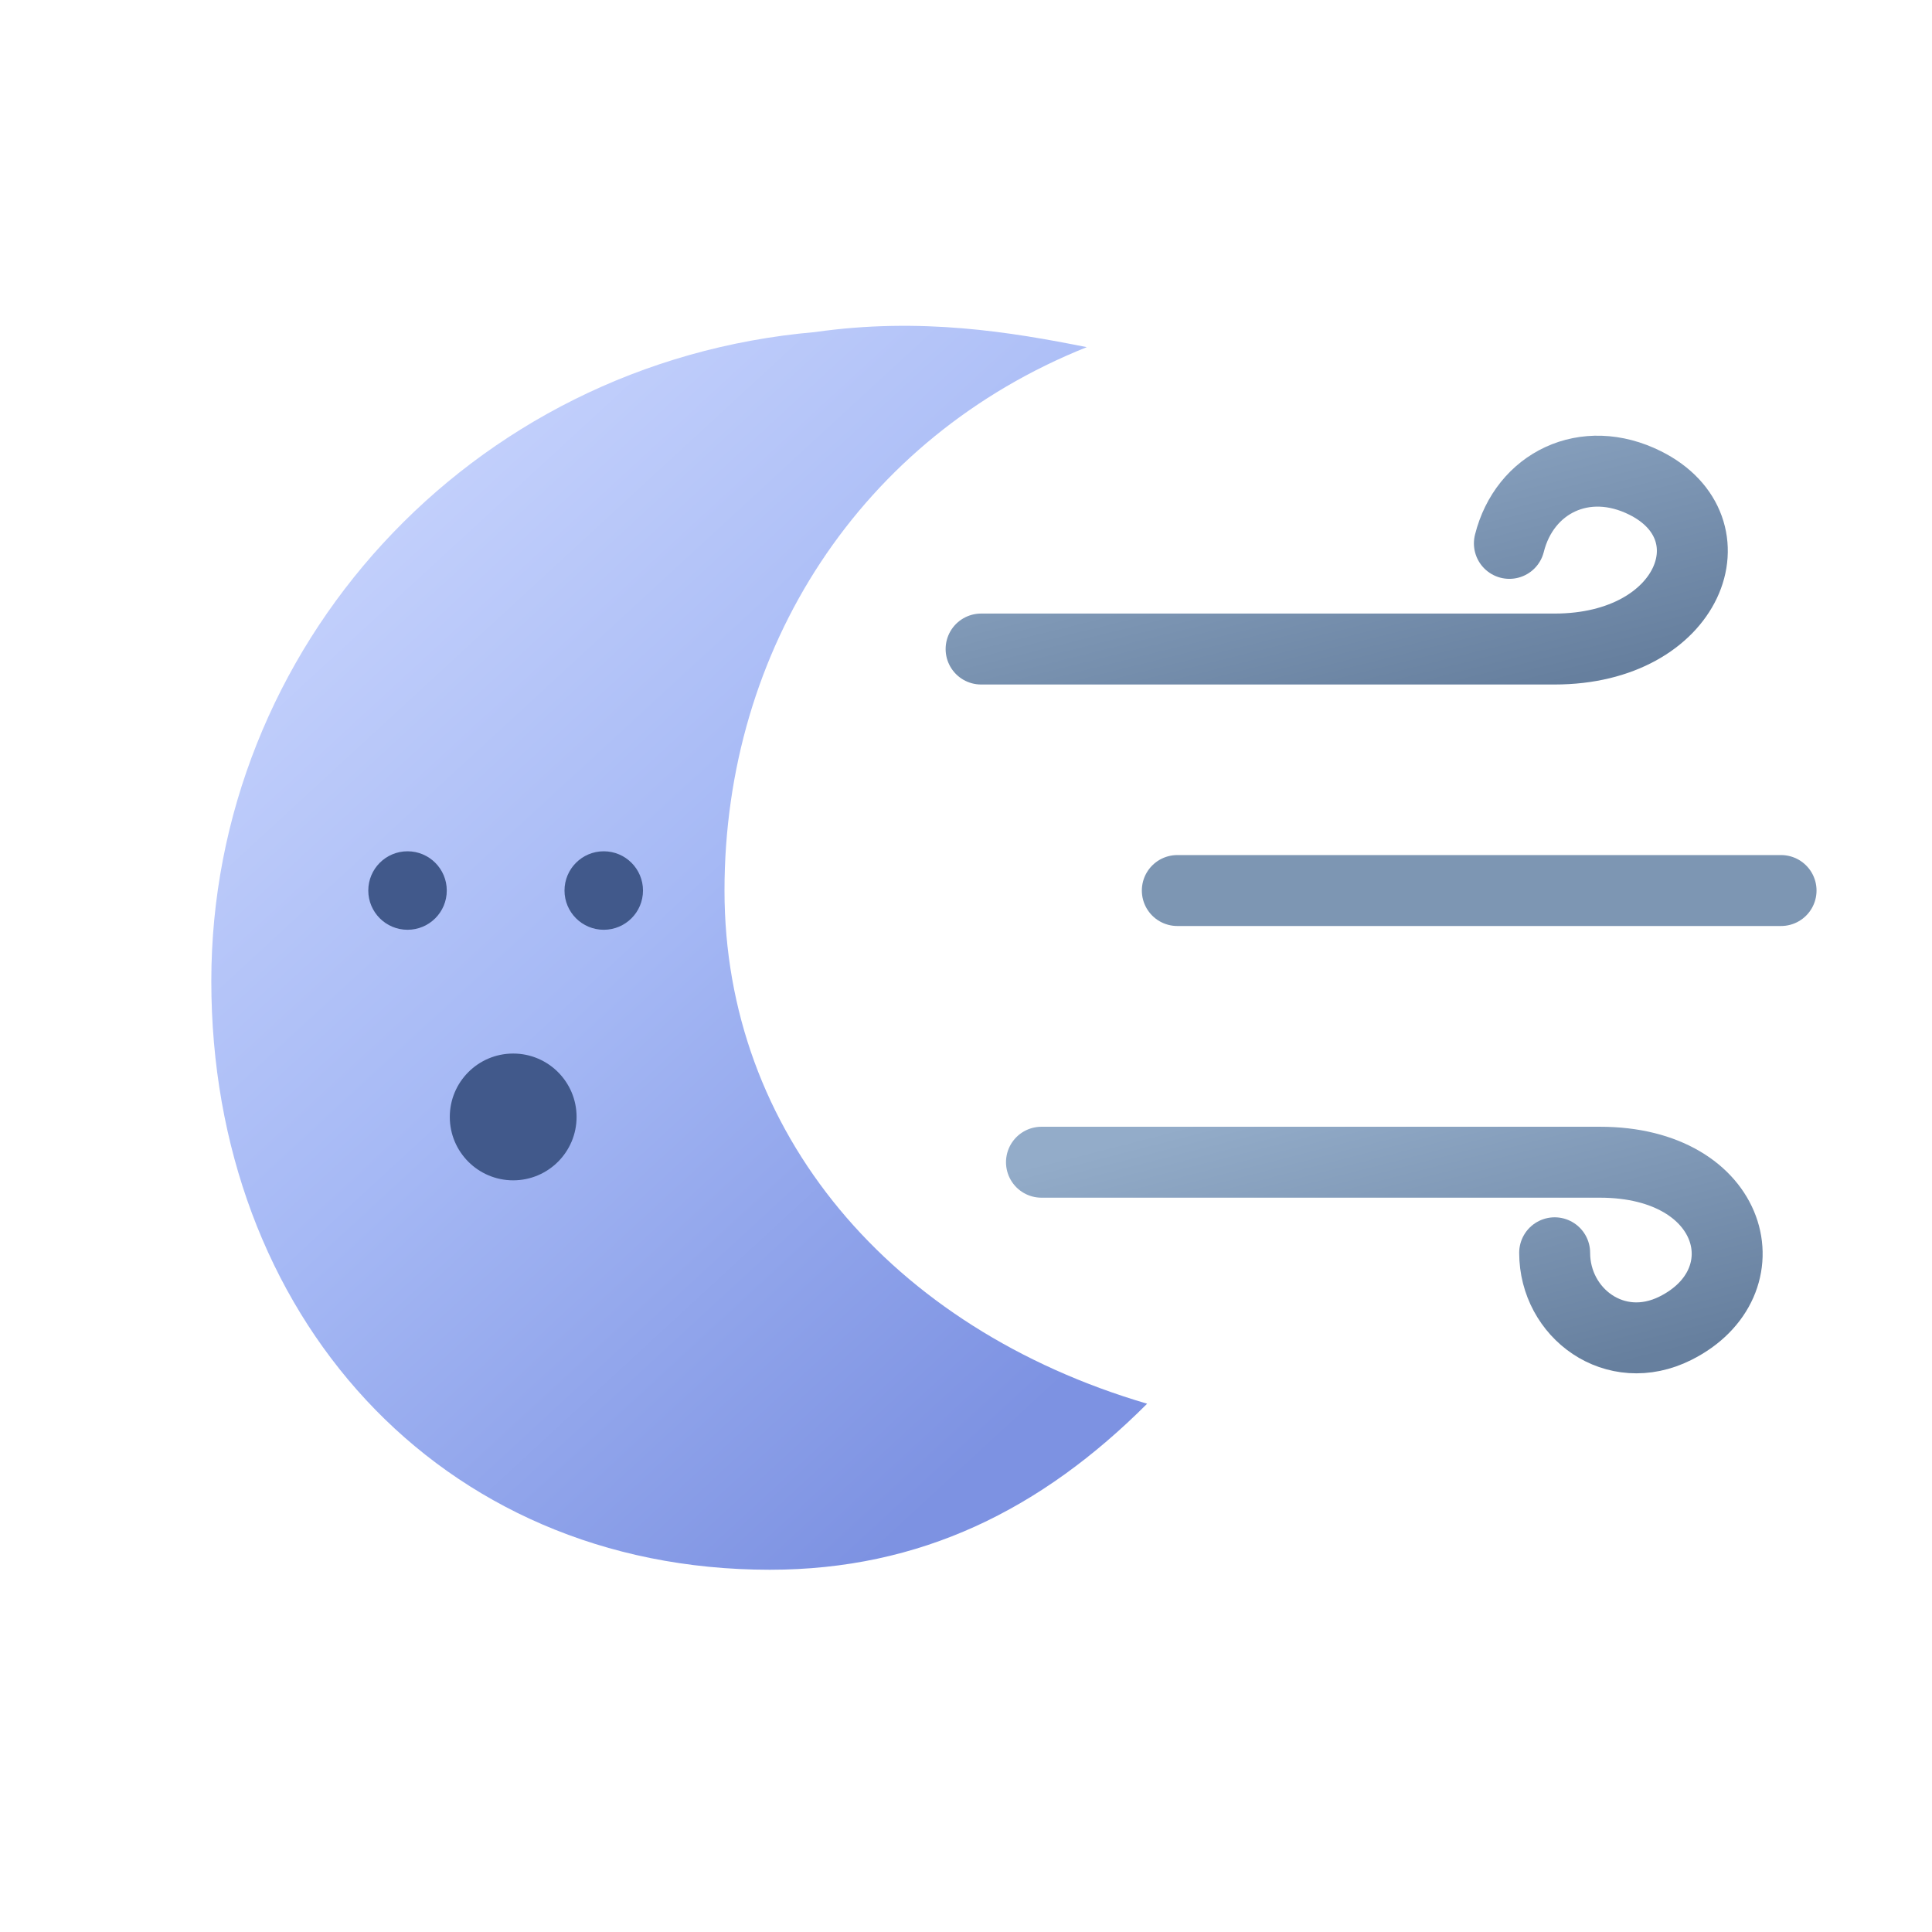
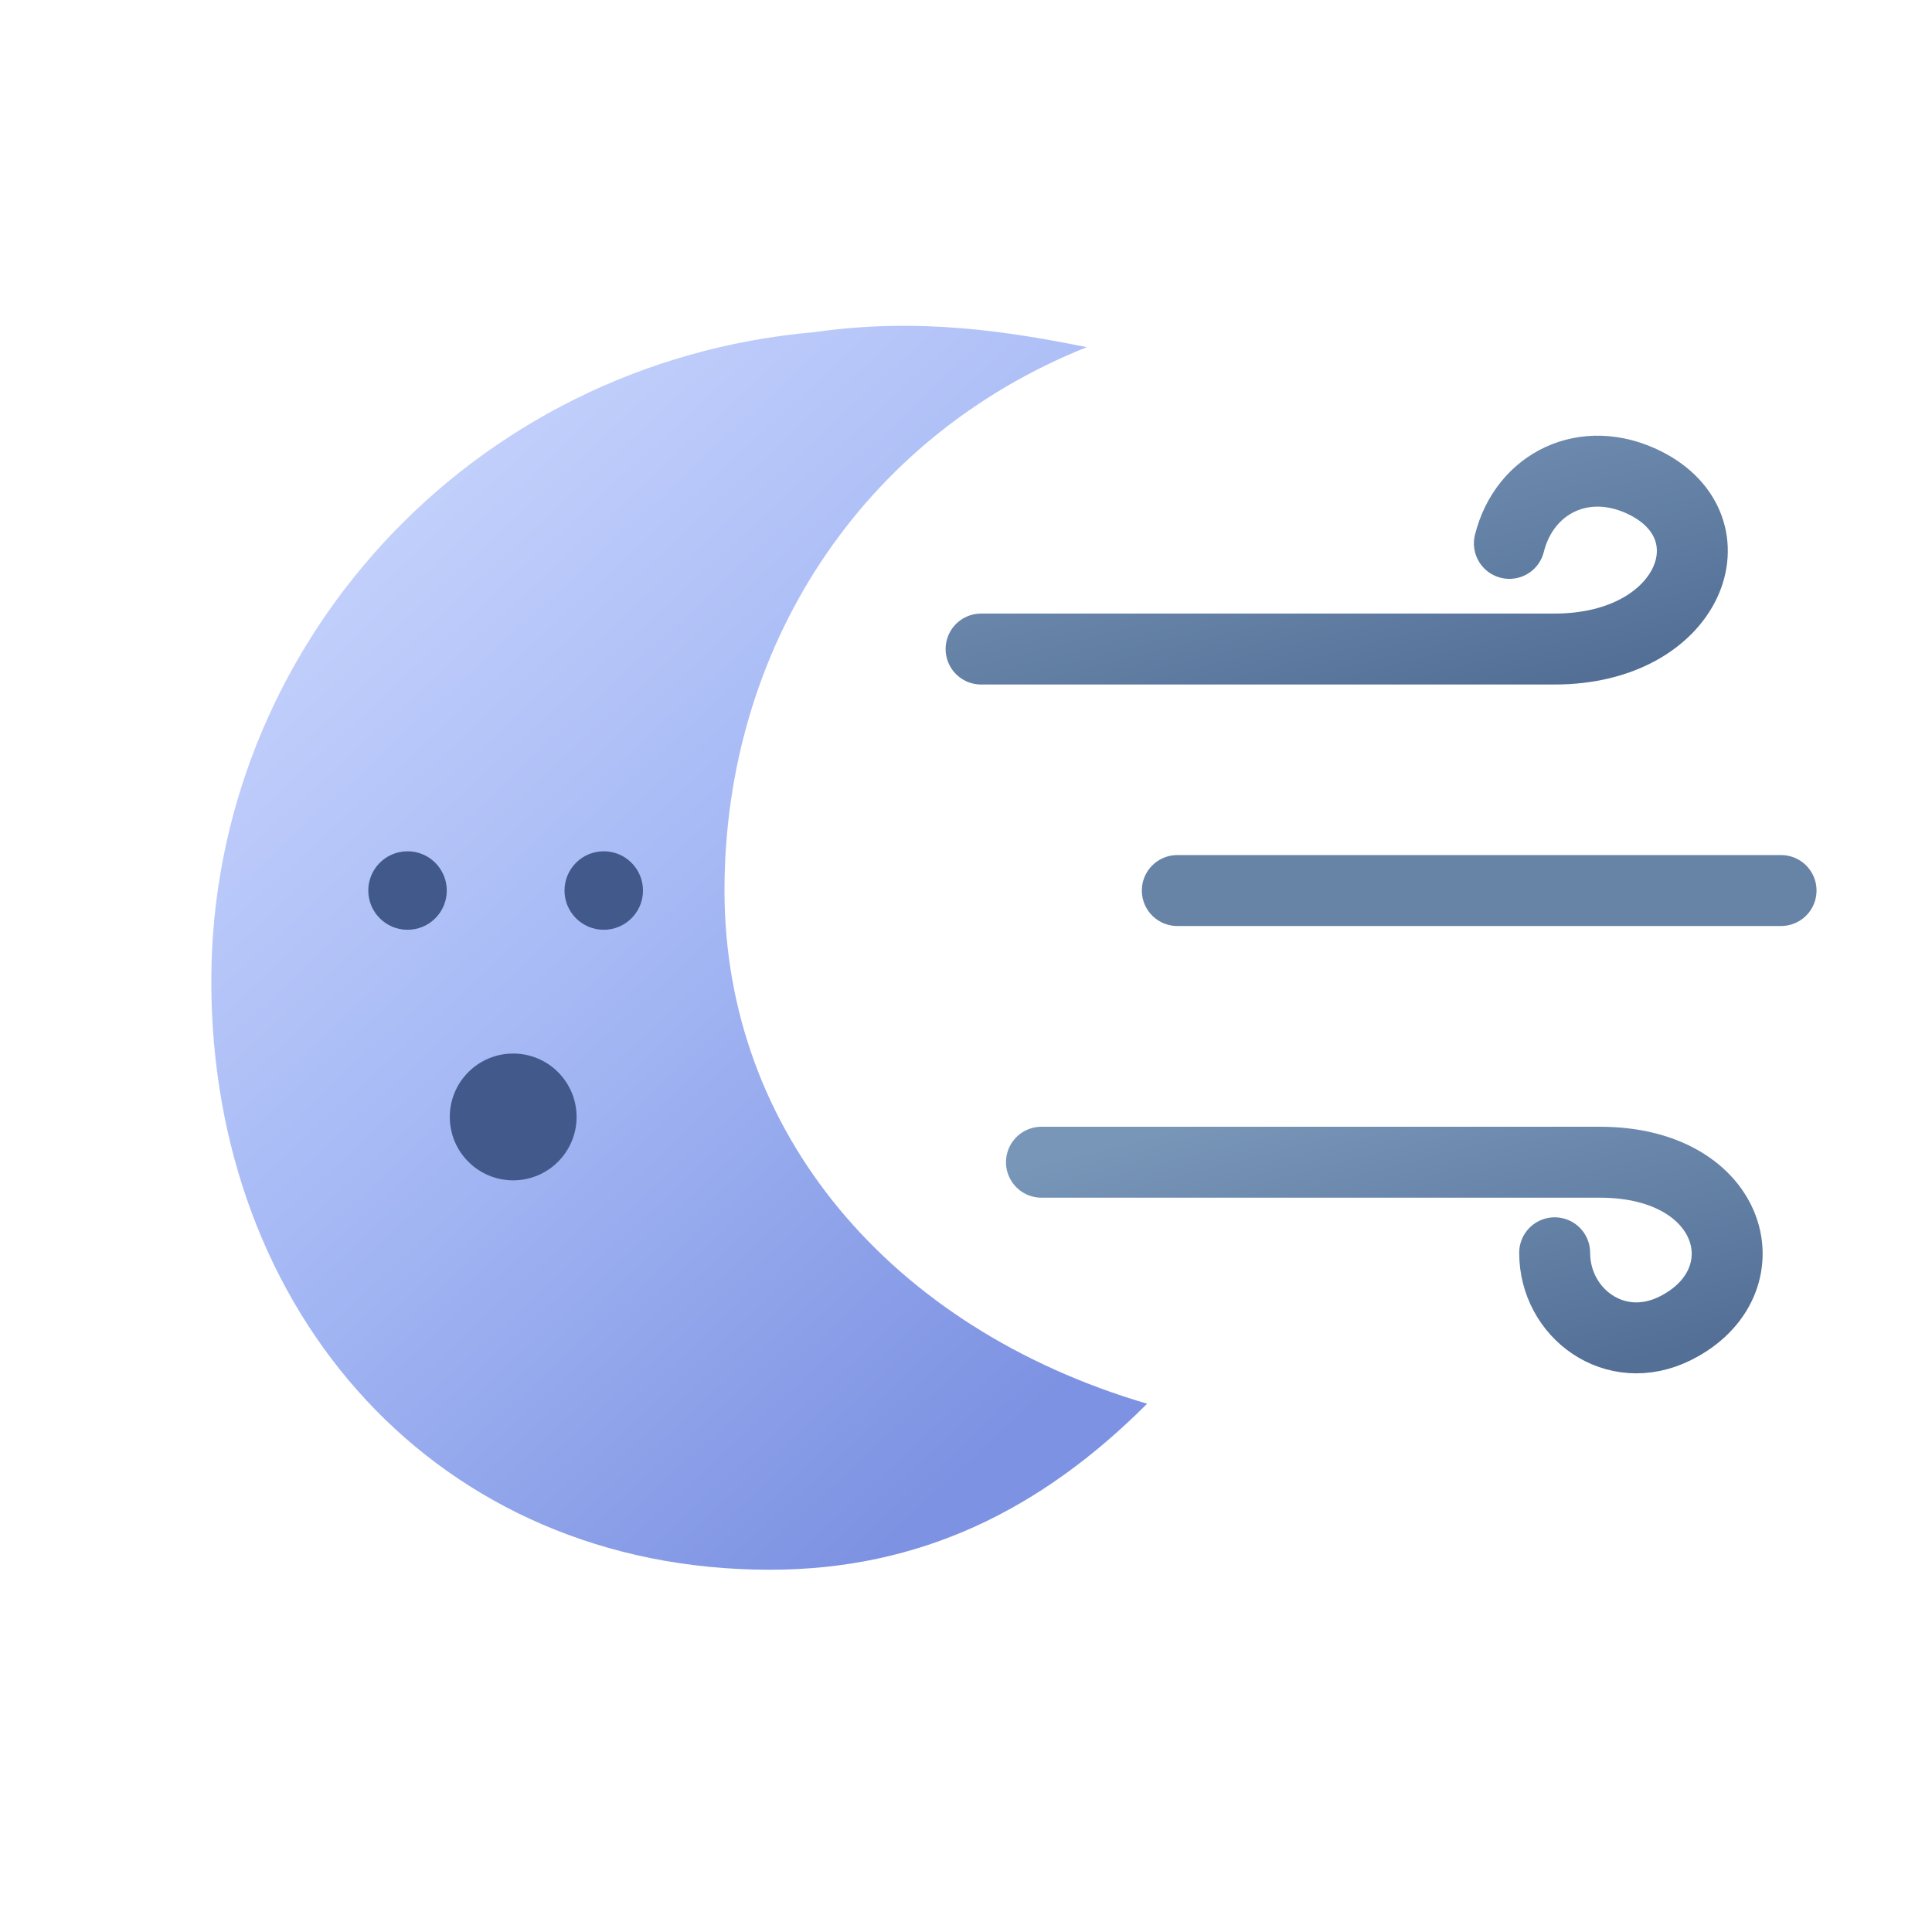
<svg xmlns="http://www.w3.org/2000/svg" viewBox="0 0 128 128" width="128" height="128" role="img" aria-label="14 clear night wind">
  <defs>
    <linearGradient id="cloud" x1="0" y1="0" x2="0.28" y2="1" gradientUnits="objectBoundingBox">
-       <stop stop-color="#F4F7FB" />
-       <stop offset="0.5" stop-color="#DBE4EE" />
-       <stop offset="1" stop-color="#A9BBD0" />
+       <stop stop-color="#DCE7F0" />
+       <stop offset="0.5" stop-color="#B9CCDE" />
+       <stop offset="1" stop-color="#829DB9" />
    </linearGradient>
    <linearGradient id="rear" x1="0" y1="0" x2="0.45" y2="1">
-       <stop stop-color="#AFC0D4" />
-       <stop offset="1" stop-color="#8299B6" />
+       <stop stop-color="#9BAFC7" />
+       <stop offset="1" stop-color="#6B85A5" />
    </linearGradient>
    <linearGradient id="sun" x1="0.1" y1="0" x2="0.8" y2="1">
      <stop stop-color="#FFE994" />
      <stop offset="0.52" stop-color="#FFD56E" />
      <stop offset="1" stop-color="#FFB953" />
    </linearGradient>
    <linearGradient id="rain" x1="0" y1="0" x2="0.8" y2="1">
-       <stop stop-color="#82D0FF" />
-       <stop offset="1" stop-color="#4096E5" />
+       <stop stop-color="#5CB6F1" />
+       <stop offset="1" stop-color="#287DCB" />
    </linearGradient>
    <linearGradient id="wind" x1="0" y1="0" x2="1" y2="1">
-       <stop stop-color="#93ACC9" />
-       <stop offset="1" stop-color="#667F9E" />
+       <stop stop-color="#7896B8" />
+       <stop offset="1" stop-color="#536F96" />
    </linearGradient>
    <linearGradient id="moon" x1="0" y1="0" x2="0.7" y2="1">
      <stop stop-color="#D2DCFF" />
      <stop offset="0.54" stop-color="#A6B9F5" />
      <stop offset="1" stop-color="#7D92E2" />
    </linearGradient>
    <linearGradient id="status" x1="0" y1="0" x2="0.6" y2="1">
      <stop stop-color="#EBF0F7" />
      <stop offset="1" stop-color="#B6C5D7" />
    </linearGradient>
  </defs>
  <path d="M72 23 C57 29 48 43 48 59 C48 75 59 88 76 93 C69 100 61 104 51 104 C29 104 14 87 14 65 C14 43 31 24 54 22 C61 21 67 22 72 23 Z" fill="url(#moon)" data-part="crescent-moon" />
  <circle cx="27" cy="59" r="2.6" fill="#41598B" />
  <circle cx="40" cy="59" r="2.6" fill="#41598B" />
  <circle cx="34" cy="74" r="4.2" fill="#41598B" data-part="open-mouth" />
  <path d="M65 43 H103 C112 43 115 35 109 32 C105 30 101 32 100 36" fill="none" stroke="url(#wind)" stroke-width="4.7" stroke-linecap="round" stroke-linejoin="round" data-part="open-wind-curl" />
  <path d="M69 77 H106 C115 77 117 85 111 88 C107 90 103 87 103 83" fill="none" stroke="url(#wind)" stroke-width="4.7" stroke-linecap="round" stroke-linejoin="round" data-part="open-wind-curl" />
-   <path d="M78 59 H118" fill="none" stroke="#7D96B3" stroke-width="4.7" stroke-linecap="round" stroke-linejoin="round" data-part="straight-wind-line" />
+   <path d="M78 59 H118" fill="none" stroke="#6783A5" stroke-width="4.7" stroke-linecap="round" stroke-linejoin="round" data-part="straight-wind-line" />
</svg>
